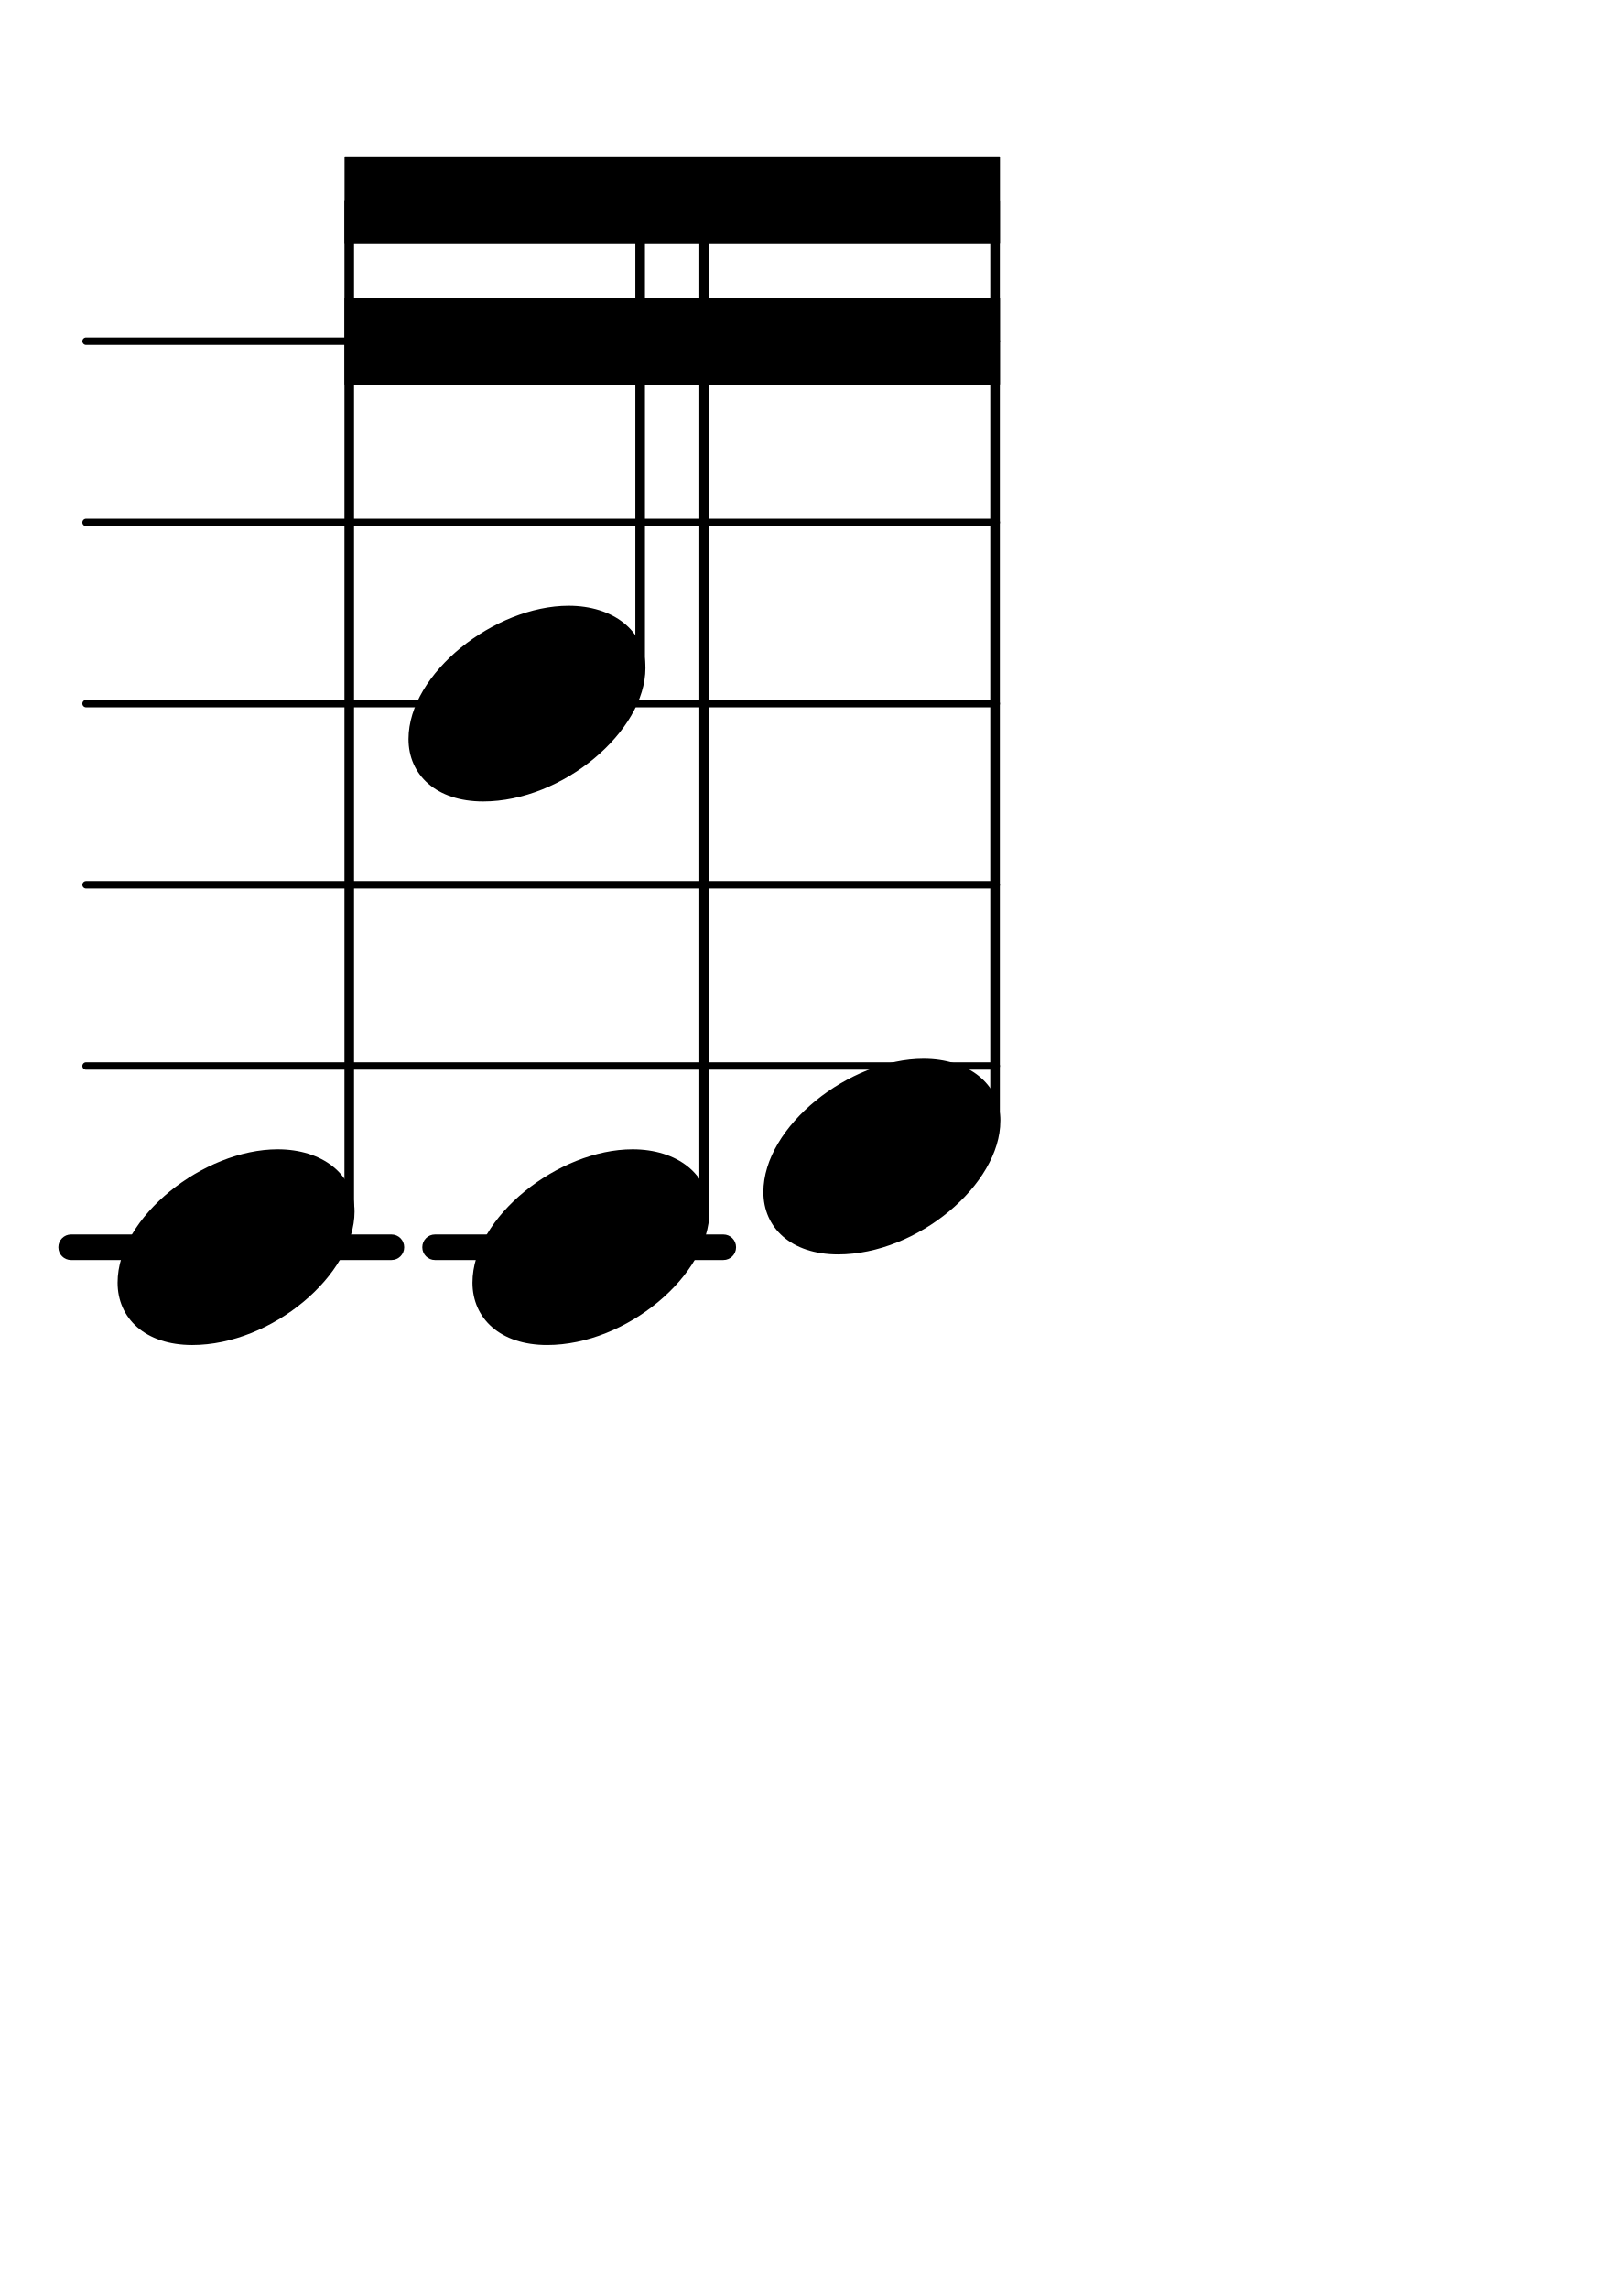
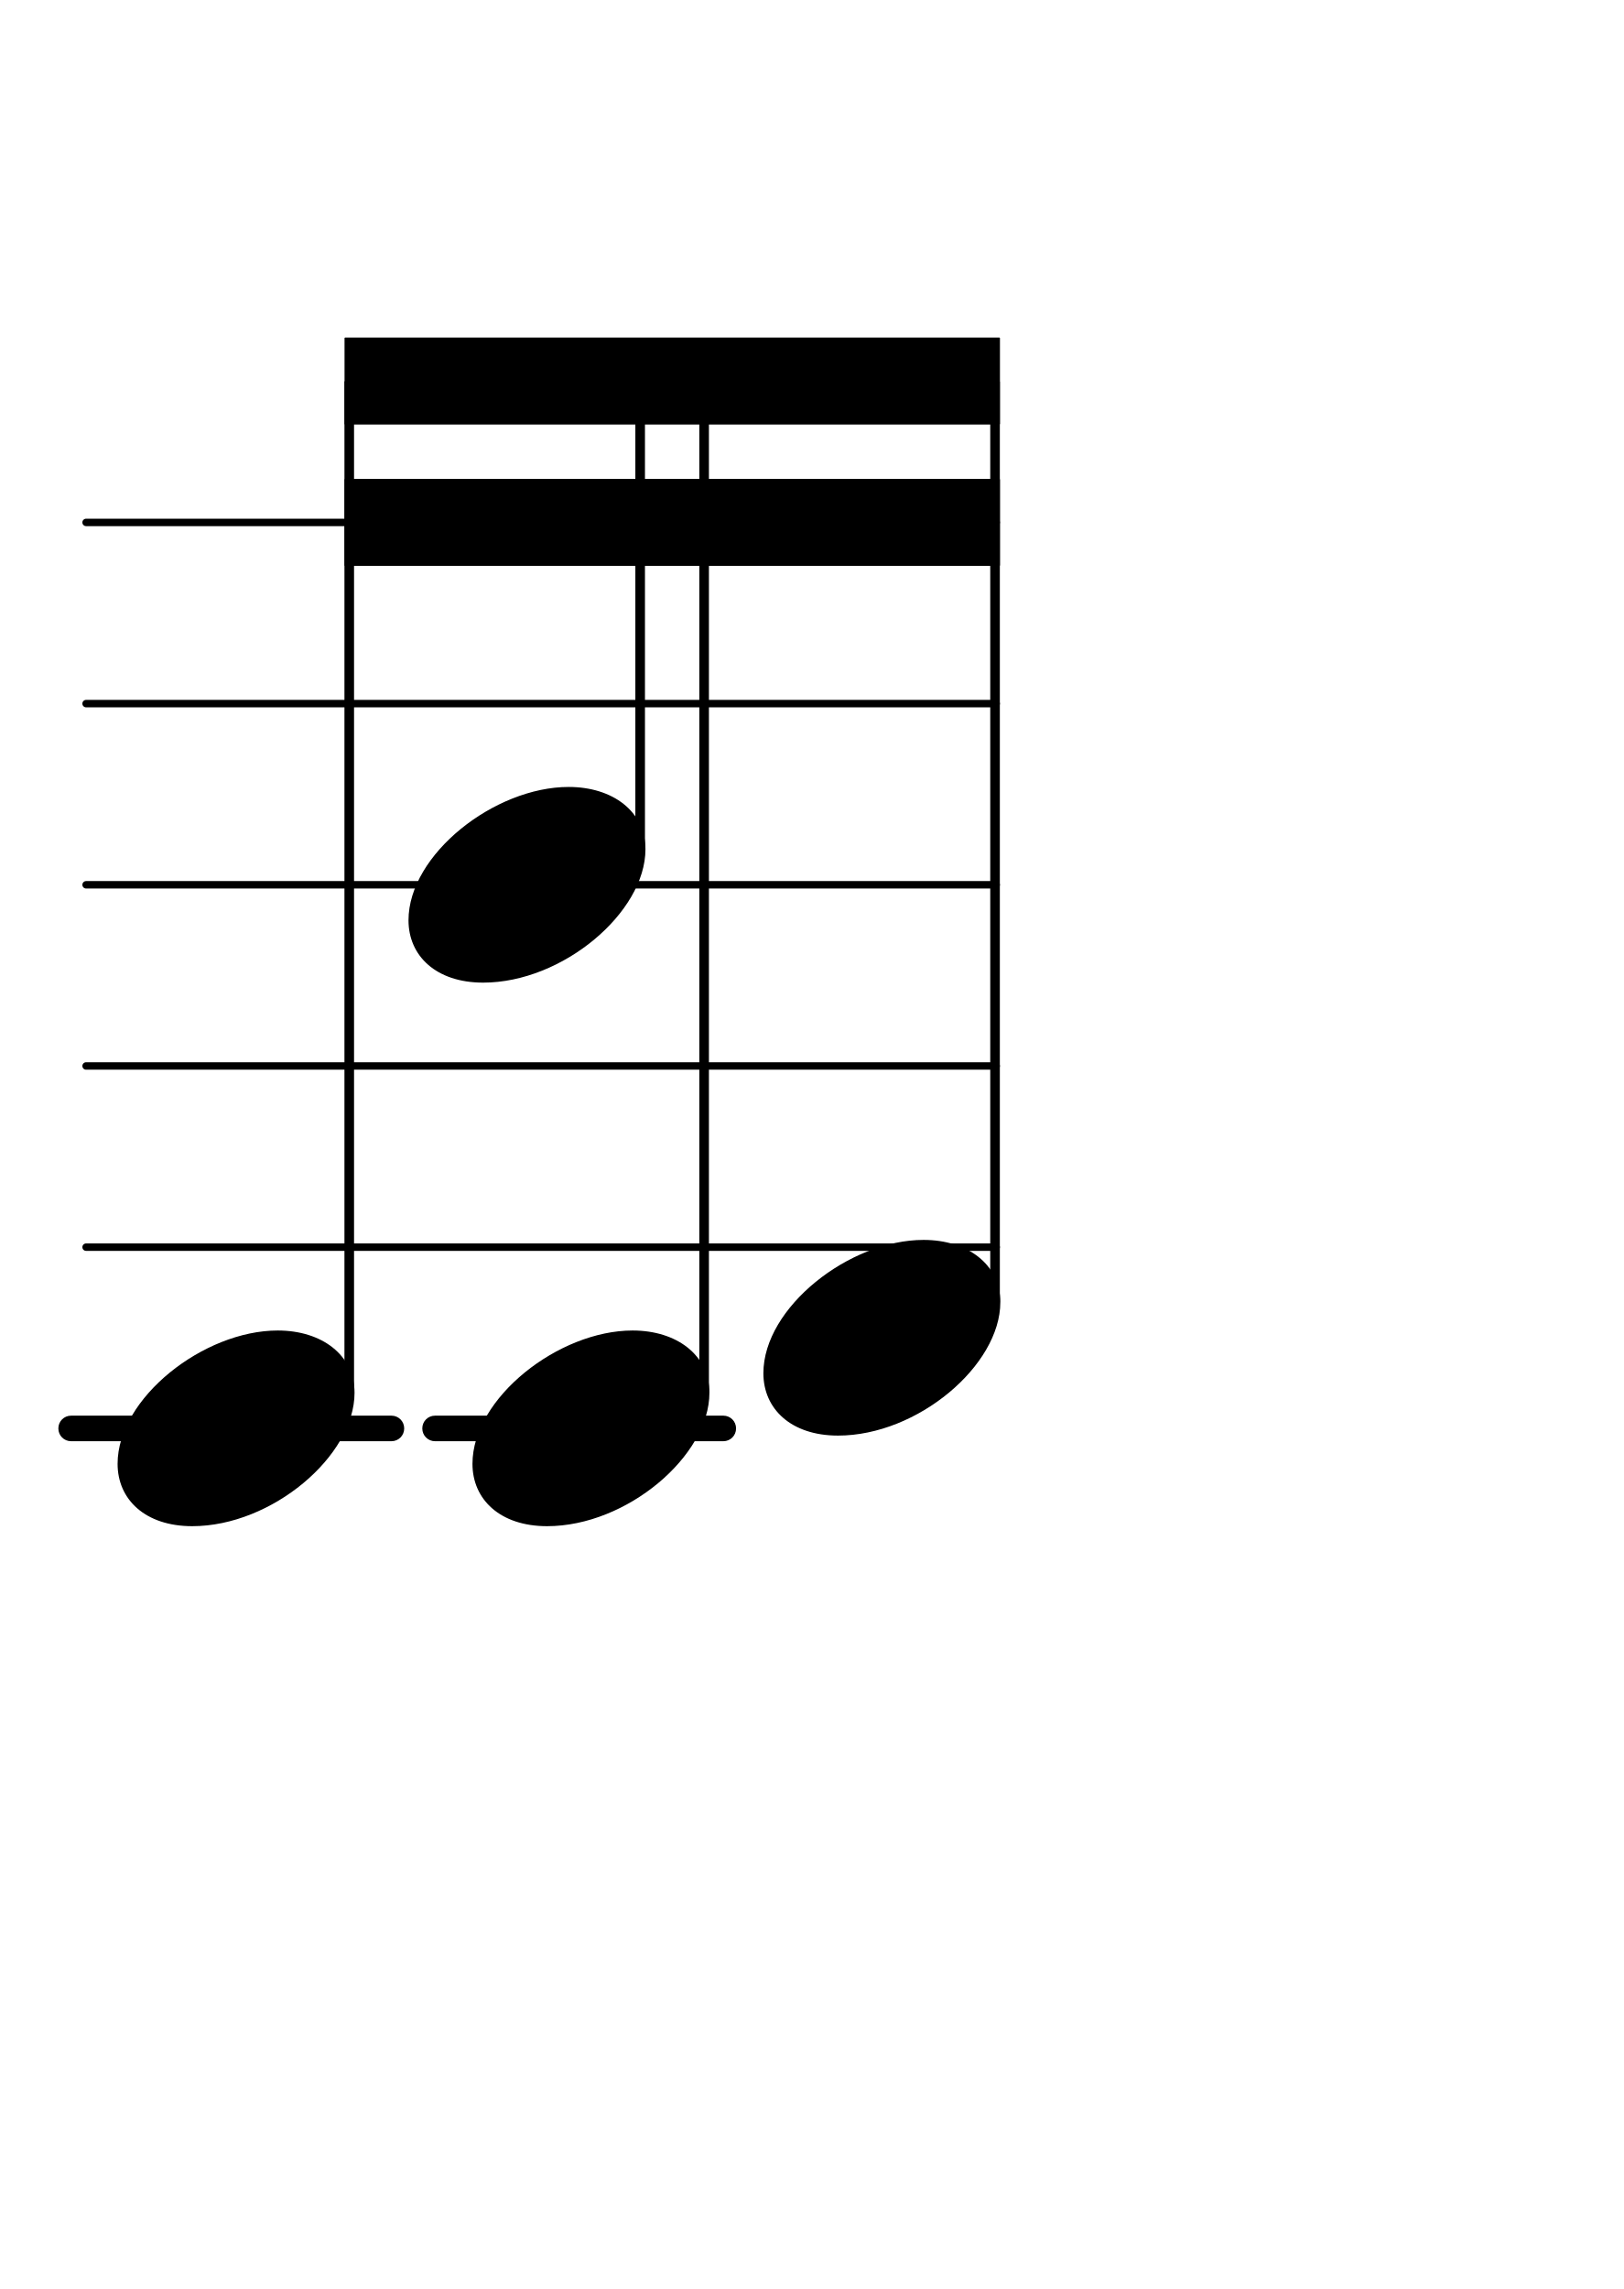
<svg xmlns="http://www.w3.org/2000/svg" version="1.2" width="157.50mm" height="222.00mm" viewBox="0 -0 8.963 12.633">
  <style type="text/css">

tspan { white-space: pre; }

</style>
  <style type="text/css">

tspan { white-space: pre; }

</style>
-   <g transform="translate(0,-0.1373)">
+   <g transform="translate(0,0.8627)">
    <g transform="translate(0.4552, 7.0204)">
      <rect x="1.876" y="-0.07" width="1.732" height="0.141" ry="0.07" fill="currentColor" />
    </g>
    <g transform="translate(0.4552, 7.0204)">
      <rect x="-0.133" y="-0.07" width="1.909" height="0.141" ry="0.07" fill="currentColor" />
    </g>
    <g transform="translate(0.4552, 6.0204)">
      <line stroke-linejoin="round" stroke-linecap="round" stroke-width="0.041" stroke="currentColor" x1="0.02" y1="0" x2="5.044" y2="0" />
    </g>
    <g transform="translate(0.4552, 5.0204)">
      <line stroke-linejoin="round" stroke-linecap="round" stroke-width="0.041" stroke="currentColor" x1="0.02" y1="0" x2="5.044" y2="0" />
    </g>
    <g transform="translate(0.4552, 4.0204)">
      <line stroke-linejoin="round" stroke-linecap="round" stroke-width="0.041" stroke="currentColor" x1="0.02" y1="0" x2="5.044" y2="0" />
    </g>
    <g transform="translate(0.4552, 3.0204)">
      <line stroke-linejoin="round" stroke-linecap="round" stroke-width="0.041" stroke="currentColor" x1="0.02" y1="0" x2="5.044" y2="0" />
    </g>
    <g transform="translate(0.4552, 2.0204)">
      <line stroke-linejoin="round" stroke-linecap="round" stroke-width="0.041" stroke="currentColor" x1="0.02" y1="0" x2="5.044" y2="0" />
    </g>
    <g transform="translate(1.9019, 1.24)">
      <polygon stroke-linejoin="round" stroke-linecap="round" stroke-width="0.008" fill="currentColor" stroke="currentColor" points="3.614 -0.236 3.614 0.236 0.004 0.236 0.004 -0.236" />
    </g>
    <g transform="translate(1.9019, 2.0204)">
      <polygon stroke-linejoin="round" stroke-linecap="round" stroke-width="0.008" fill="currentColor" stroke="currentColor" points="3.614 -0.236 3.614 0.236 0.004 0.236 0.004 -0.236" />
    </g>
    <g transform="translate(0.6491, 7.0204)">
      <path transform="scale(0.004, -0.004)" d="M0 -49c0 91 119 184 221 184c61 0 106 -34 106 -86c0 -87 -114 -184 -224 -184c-65 0 -103 37 -103 86z" fill="currentColor" />
    </g>
    <g transform="translate(1.9284, 4.0204)">
      <rect x="-0.027" y="-2.78" width="0.053" height="5.584" ry="0.004" fill="currentColor" />
    </g>
    <g transform="translate(2.255, 4.0204)">
      <path transform="scale(0.004, -0.004)" d="M0 -49c0 91 119 184 221 184c61 0 106 -34 106 -86c0 -87 -114 -184 -224 -184c-65 0 -103 37 -103 86z" fill="currentColor" />
    </g>
    <g transform="translate(3.5343, 4.0204)">
      <rect x="-0.027" y="-2.78" width="0.053" height="2.584" ry="0.004" fill="currentColor" />
    </g>
    <g transform="translate(2.6081, 7.0204)">
      <path transform="scale(0.004, -0.004)" d="M0 -49c0 91 119 184 221 184c61 0 106 -34 106 -86c0 -87 -114 -184 -224 -184c-65 0 -103 37 -103 86z" fill="currentColor" />
    </g>
    <g transform="translate(3.8874, 4.0204)">
      <rect x="-0.027" y="-2.78" width="0.053" height="5.584" ry="0.004" fill="currentColor" />
    </g>
    <g transform="translate(4.214, 6.5204)">
      <path transform="scale(0.004, -0.004)" d="M0 -49c0 91 119 184 221 184c61 0 106 -34 106 -86c0 -87 -114 -184 -224 -184c-65 0 -103 37 -103 86z" fill="currentColor" />
    </g>
    <g transform="translate(5.4933, 4.0204)">
      <rect x="-0.027" y="-2.78" width="0.053" height="5.084" ry="0.004" fill="currentColor" />
    </g>
  </g>
</svg>
